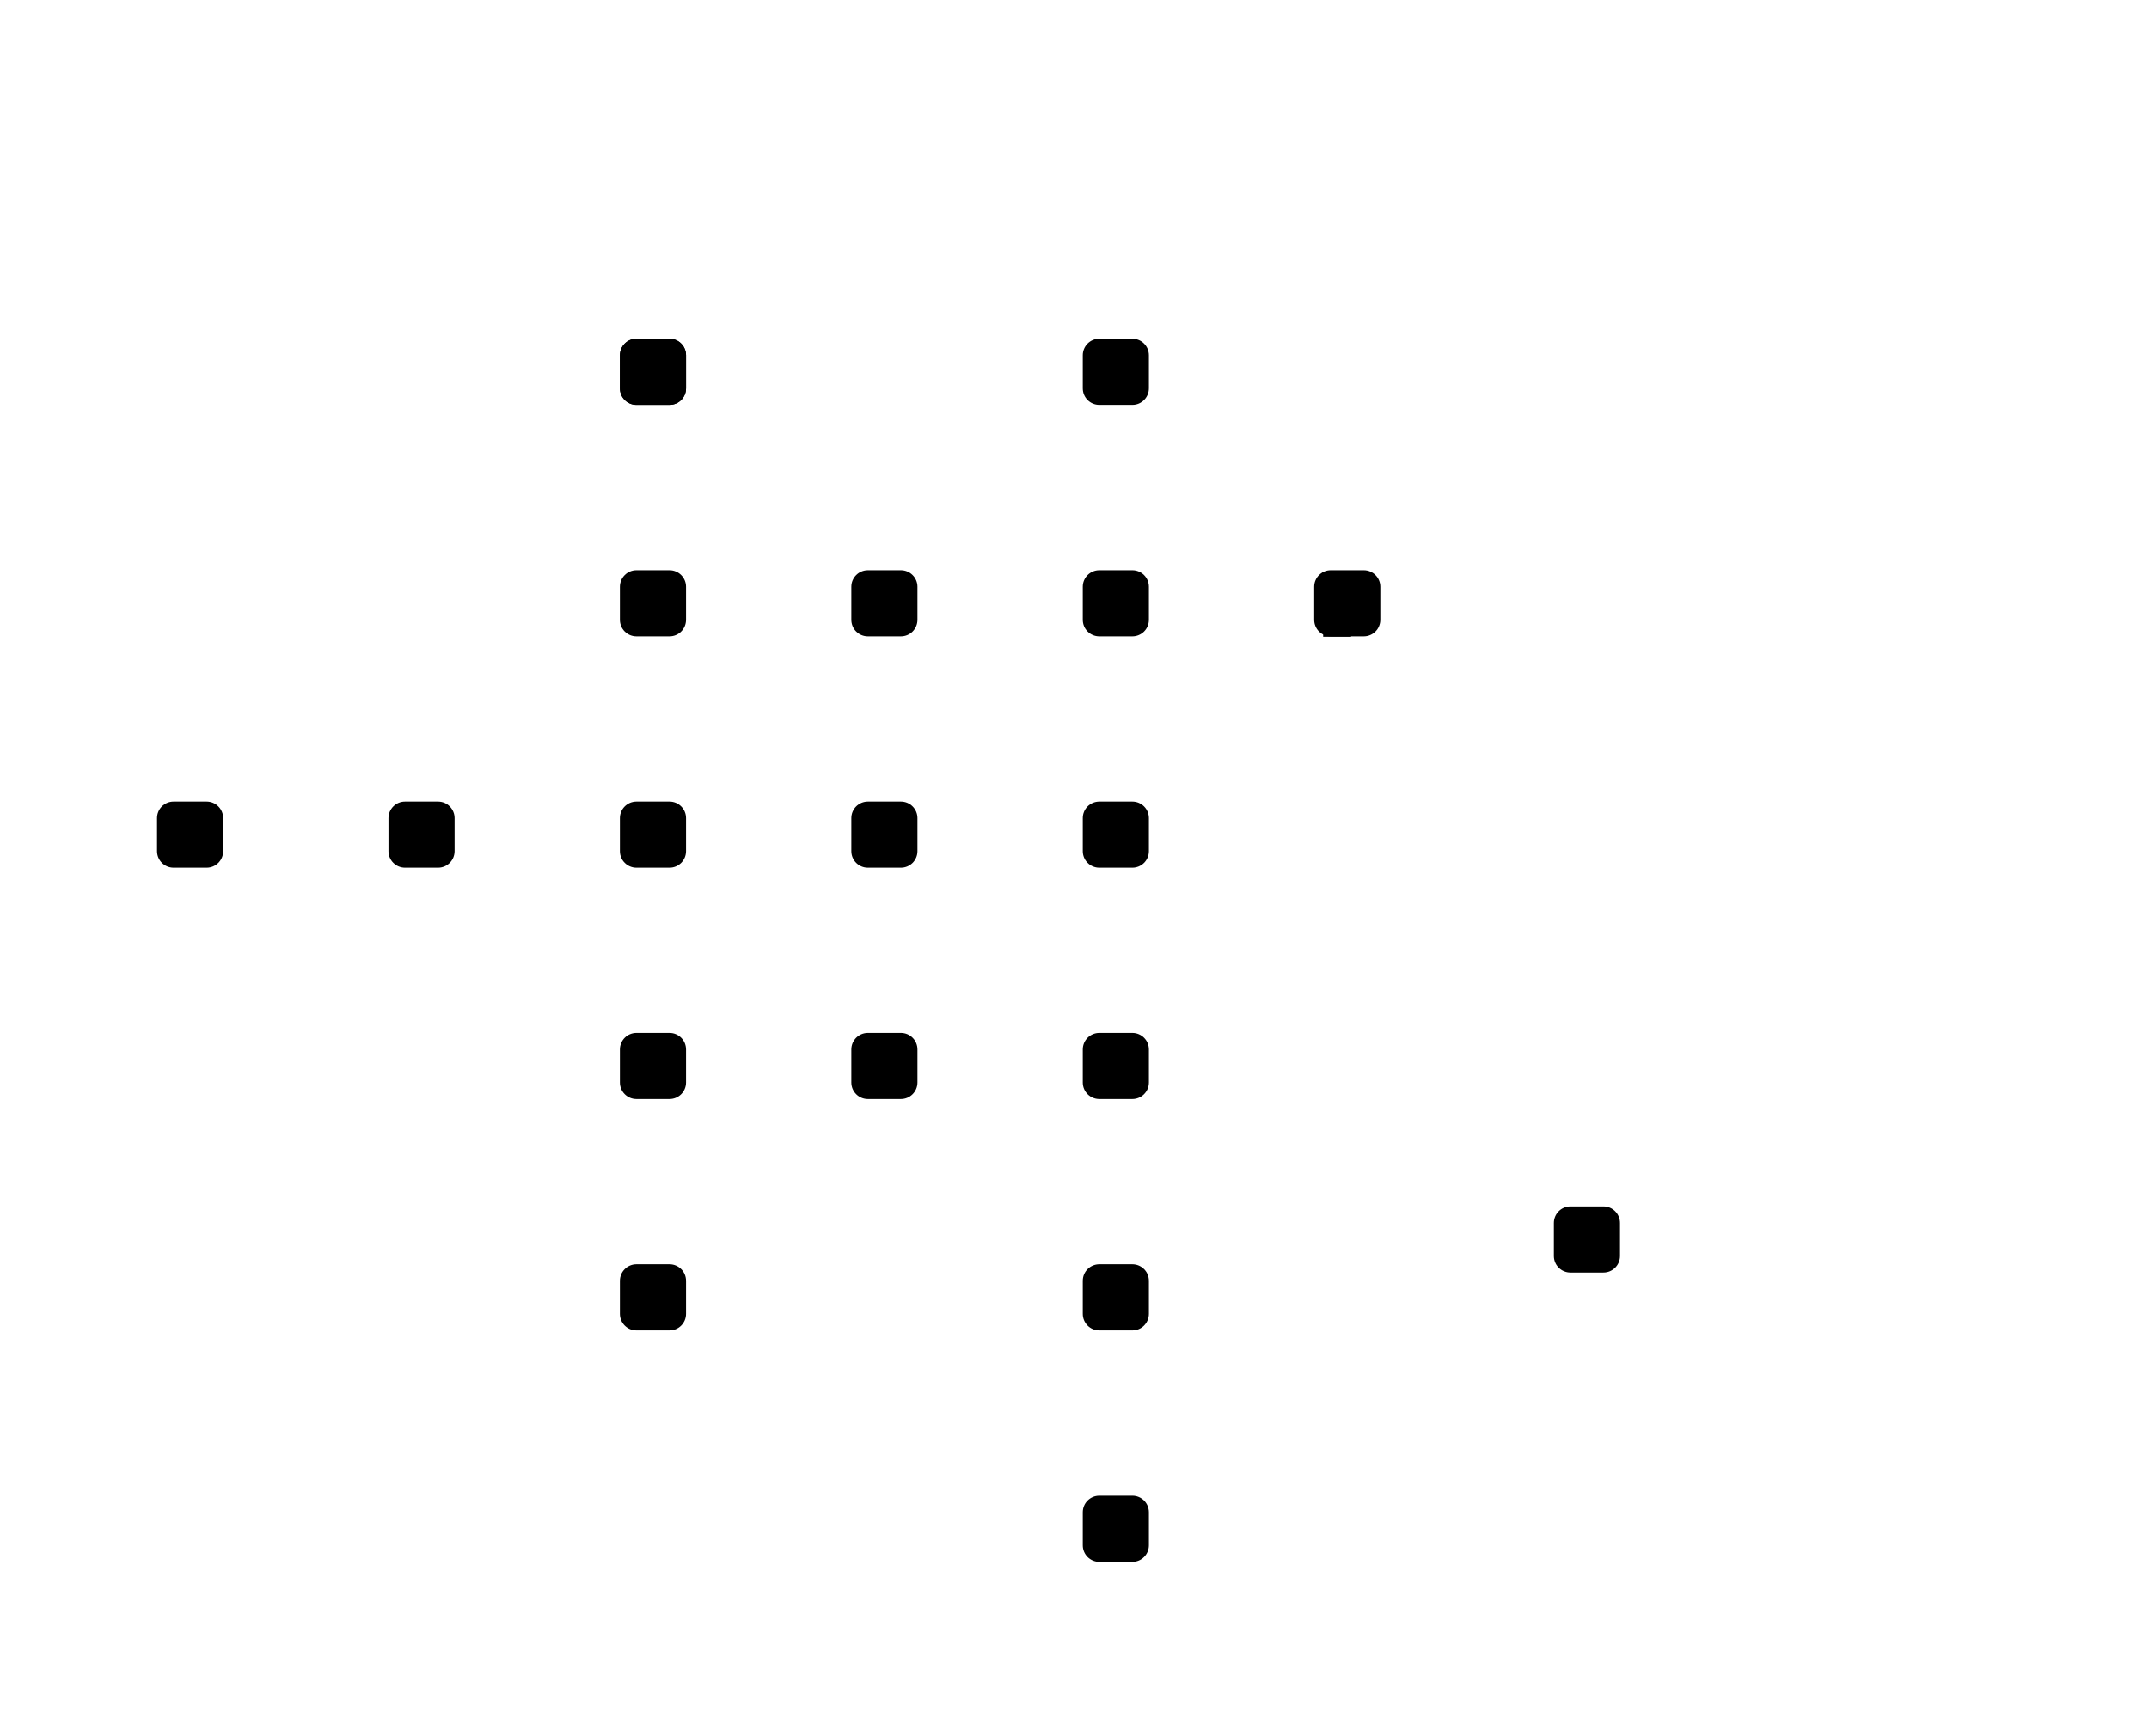
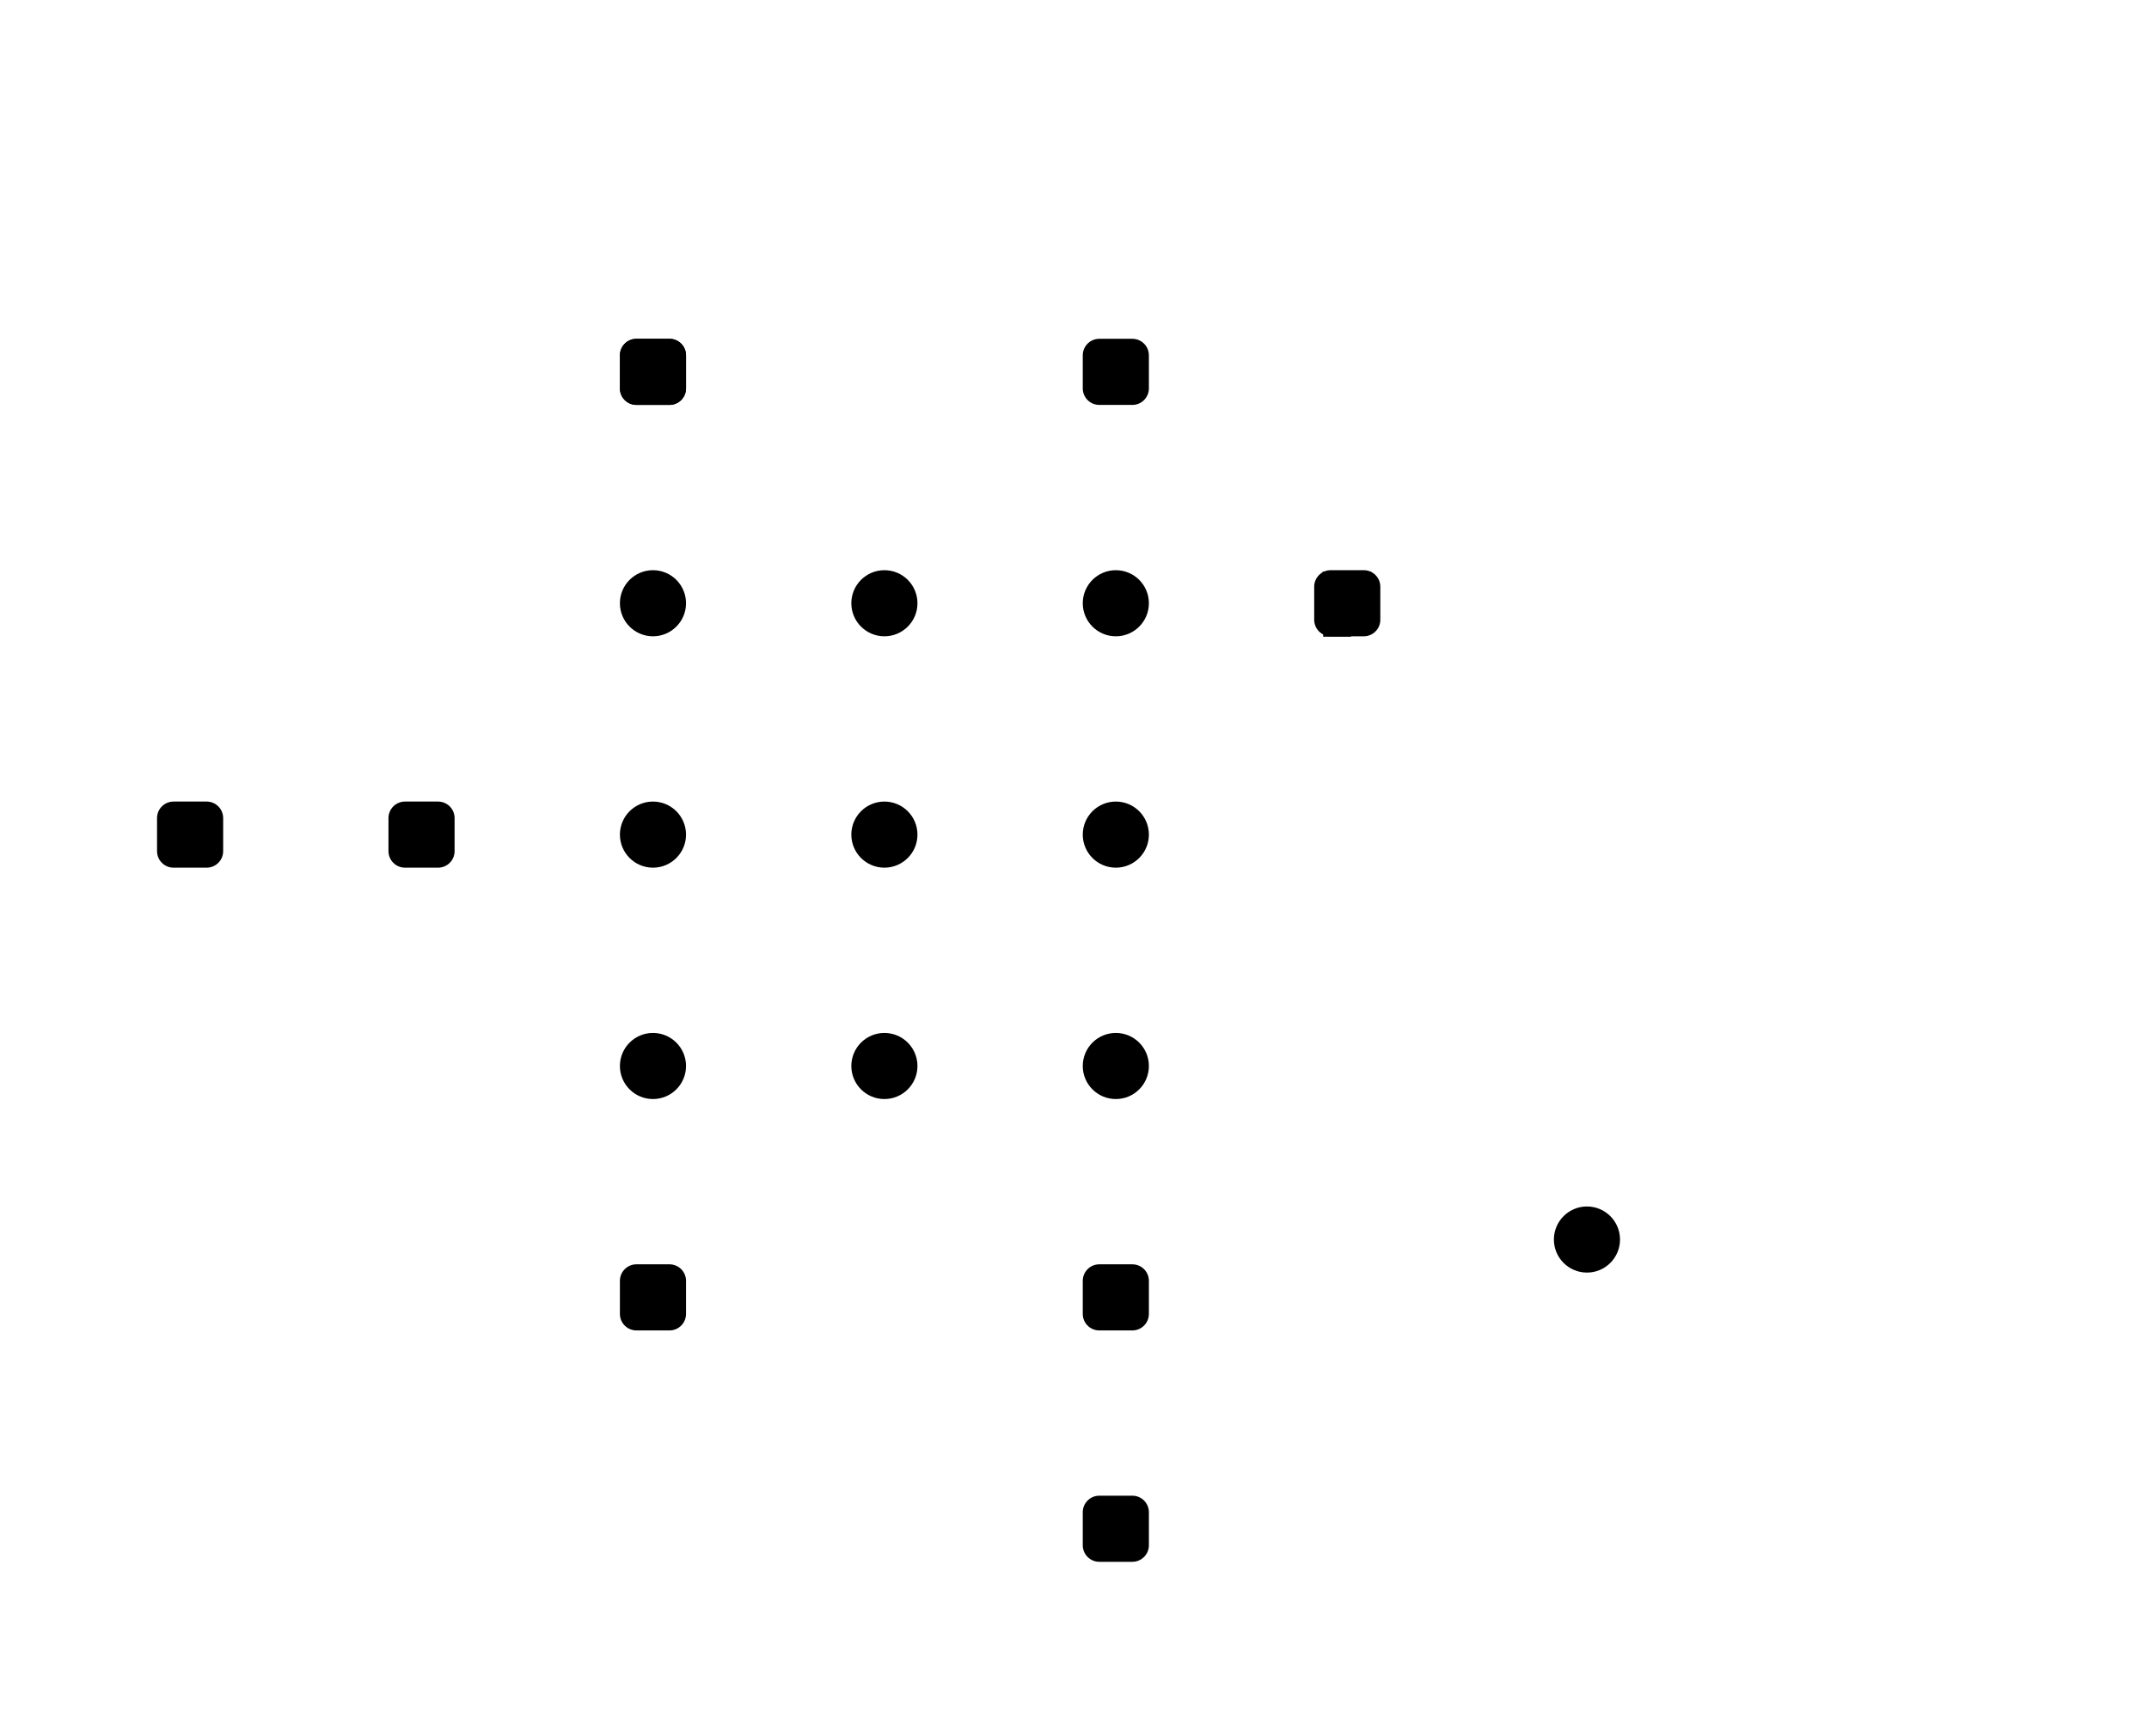
<svg xmlns="http://www.w3.org/2000/svg" viewBox="0 0 260 210" class="map-svg" data-map-id="61">
  <g id="layer-artwork" />
  <g id="layer-exits">
    <line id="edge-0bd4eeb9729e8dc3cb177fe953be63fecfb6442c-9a7a21e5d2bbde3730ec89521614405a4e8f835e" class="exit" x1="135" y1="73" x2="135" y2="101" />
    <line id="edge-48e5e659f6684213e13cd0e7815d0585bc85ad81-9a7a21e5d2bbde3730ec89521614405a4e8f835e" class="exit" x1="135" y1="129" x2="135" y2="101" />
    <line id="edge-9a7a21e5d2bbde3730ec89521614405a4e8f835e-ced1bbe392ed9b20284b4e2687811a0dbcdbd095" class="exit" x1="135" y1="101" x2="107" y2="101" />
    <line id="edge-0bd4eeb9729e8dc3cb177fe953be63fecfb6442c-2a86af27b7989e94c8f99e823d8c124d7c180347" class="exit" x1="135" y1="73" x2="163" y2="73" />
    <line id="edge-0bd4eeb9729e8dc3cb177fe953be63fecfb6442c-3967b71d0de19316b69e3571101afe151aae6635" class="exit" x1="135" y1="73" x2="135" y2="45" />
    <line id="edge-0bd4eeb9729e8dc3cb177fe953be63fecfb6442c-ced1bbe392ed9b20284b4e2687811a0dbcdbd095" class="exit" x1="135" y1="73" x2="107" y2="101" />
    <line id="edge-25849c5afba9cc00dd9cb99cffc26946d01b5042-ced1bbe392ed9b20284b4e2687811a0dbcdbd095" class="exit" x1="79" y1="129" x2="107" y2="101" />
    <line id="edge-48e5e659f6684213e13cd0e7815d0585bc85ad81-ced1bbe392ed9b20284b4e2687811a0dbcdbd095" class="exit" x1="135" y1="129" x2="107" y2="101" />
    <line id="edge-5d4102f60e875e1cdb41115ac1dabceedfe83841-ced1bbe392ed9b20284b4e2687811a0dbcdbd095" class="exit" x1="107" y1="73" x2="107" y2="101" />
    <line id="edge-5fcf6c80acdb7c786ec32ea43777a336c2ac1f64-ced1bbe392ed9b20284b4e2687811a0dbcdbd095" class="exit" x1="79" y1="73" x2="107" y2="101" />
    <line id="edge-9dd1575ad185168351a7a4e271c9dfefdbe05318-ced1bbe392ed9b20284b4e2687811a0dbcdbd095" class="exit" x1="107" y1="129" x2="107" y2="101" />
    <line id="edge-48e5e659f6684213e13cd0e7815d0585bc85ad81-9dd1575ad185168351a7a4e271c9dfefdbe05318" class="exit" x1="135" y1="129" x2="107" y2="129" />
    <line id="edge-48e5e659f6684213e13cd0e7815d0585bc85ad81-d1e76bb061af474693d9bef098026b1c642f0d39" class="exit" x1="135" y1="129" x2="135" y2="157" />
    null
    <line id="edge-c2186e0f506f4e3c442f0c887219f23d78c4be50-d1e76bb061af474693d9bef098026b1c642f0d39" class="exit" x1="135" y1="185" x2="135" y2="157" />
    <line id="edge-0bd4eeb9729e8dc3cb177fe953be63fecfb6442c-5d4102f60e875e1cdb41115ac1dabceedfe83841" class="exit" x1="135" y1="73" x2="107" y2="73" />
    <line id="edge-5d4102f60e875e1cdb41115ac1dabceedfe83841-5fcf6c80acdb7c786ec32ea43777a336c2ac1f64" class="exit" x1="107" y1="73" x2="79" y2="73" />
    <line id="edge-1acc6d56f3e7335dc202854801fe592632dd9bd9-5fcf6c80acdb7c786ec32ea43777a336c2ac1f64" class="exit" x1="79" y1="101" x2="79" y2="73" />
    <line id="edge-2533ee1f7f0e69de428fcffcf3729d446dc45db7-5fcf6c80acdb7c786ec32ea43777a336c2ac1f64" class="exit" x1="79" y1="45" x2="79" y2="73" />
    <line id="edge-0072381309e555b7aa197f09fb39a34bd4e1f18e-1acc6d56f3e7335dc202854801fe592632dd9bd9" class="exit" x1="51" y1="101" x2="79" y2="101" />
    <line id="edge-1acc6d56f3e7335dc202854801fe592632dd9bd9-25849c5afba9cc00dd9cb99cffc26946d01b5042" class="exit" x1="79" y1="101" x2="79" y2="129" />
    <line id="edge-0072381309e555b7aa197f09fb39a34bd4e1f18e-532bf105eccf66509023c1b5f7760579d3840d55" class="exit" x1="51" y1="101" x2="23" y2="101" />
    <line id="edge-25849c5afba9cc00dd9cb99cffc26946d01b5042-9dd1575ad185168351a7a4e271c9dfefdbe05318" class="exit" x1="79" y1="129" x2="107" y2="129" />
    <line id="edge-25849c5afba9cc00dd9cb99cffc26946d01b5042-a623e7a64746cf00d95189771f59ae094368af37" class="exit" x1="79" y1="129" x2="79" y2="157" />
  </g>
  <g id="layer-rooms">
-     <rect id="room-9a7a21e5d2bbde3730ec89521614405a4e8f835e" class="room indoor" data-label="courtyard of the Guild of Fools, Joculators and Clowns" x="131" y="97" width="8" height="8" rx="2" />
+     <circle id="room-9a7a21e5d2bbde3730ec89521614405a4e8f835e" class="room outdoor" data-label="courtyard of the Guild of Fools, Joculators and Clowns" cx="135" cy="101" r="4" />
    <rect id="room-2a86af27b7989e94c8f99e823d8c124d7c180347" class="room indoor room-food" data-label="small shop" x="159" y="69" width="8" height="8" rx="2" />
    <text class="room-type-label" x="163" y="73" text-anchor="middle" dominant-baseline="central">F</text>
    <rect id="room-3967b71d0de19316b69e3571101afe151aae6635" class="room indoor" data-label="Fools' Guild Advancement Area" x="131" y="41" width="8" height="8" rx="2" />
-     <rect id="room-ced1bbe392ed9b20284b4e2687811a0dbcdbd095" class="room indoor" data-label="pie range" x="103" y="97" width="8" height="8" rx="2" />
-     <rect id="room-48e5e659f6684213e13cd0e7815d0585bc85ad81" class="room indoor" data-label="southeast section of the Fools' Guild courtyard" x="131" y="125" width="8" height="8" rx="2" />
+     <circle id="room-ced1bbe392ed9b20284b4e2687811a0dbcdbd095" class="room outdoor" data-label="pie range" cx="107" cy="101" r="4" />
+     <circle id="room-48e5e659f6684213e13cd0e7815d0585bc85ad81" class="room outdoor" data-label="southeast section of the Fools' Guild courtyard" cx="135" cy="129" r="4" />
    <rect id="room-d1e76bb061af474693d9bef098026b1c642f0d39" class="room indoor" data-label="receptionist's office" x="131" y="153" width="8" height="8" rx="2" />
    <polygon class="stair-symbol" points="135,154 132.5,159 137.5,159" />
    <rect id="room-c2186e0f506f4e3c442f0c887219f23d78c4be50" class="room indoor" data-label="office of Doctor Whiteface" x="131" y="181" width="8" height="8" rx="2" />
-     <rect id="room-0bd4eeb9729e8dc3cb177fe953be63fecfb6442c" class="room indoor" data-label="northeast section of the Fools' Guild courtyard" x="131" y="69" width="8" height="8" rx="2" />
-     <rect id="room-5d4102f60e875e1cdb41115ac1dabceedfe83841" class="room indoor" data-label="north section of the Fools' Guild courtyard" x="103" y="69" width="8" height="8" rx="2" />
-     <rect id="room-5fcf6c80acdb7c786ec32ea43777a336c2ac1f64" class="room indoor" data-label="northwest section of the Fools' Guild courtyard" x="75" y="69" width="8" height="8" rx="2" />
+     <circle id="room-0bd4eeb9729e8dc3cb177fe953be63fecfb6442c" class="room outdoor" data-label="northeast section of the Fools' Guild courtyard" cx="135" cy="73" r="4" />
+     <circle id="room-5d4102f60e875e1cdb41115ac1dabceedfe83841" class="room outdoor" data-label="north section of the Fools' Guild courtyard" cx="107" cy="73" r="4" />
+     <circle id="room-5fcf6c80acdb7c786ec32ea43777a336c2ac1f64" class="room outdoor" data-label="northwest section of the Fools' Guild courtyard" cx="79" cy="73" r="4" />
    <rect id="room-2533ee1f7f0e69de428fcffcf3729d446dc45db7" class="room indoor" data-label="Chapel of Fun" x="75" y="41" width="8" height="8" rx="2" />
-     <rect id="room-1acc6d56f3e7335dc202854801fe592632dd9bd9" class="room indoor" data-label="landing outside the Hall of Faces" x="75" y="97" width="8" height="8" rx="2" />
+     <circle id="room-1acc6d56f3e7335dc202854801fe592632dd9bd9" class="room outdoor" data-label="landing outside the Hall of Faces" cx="79" cy="101" r="4" />
    <rect id="room-0072381309e555b7aa197f09fb39a34bd4e1f18e" class="room indoor" data-label="Hall of Faces" x="47" y="97" width="8" height="8" rx="2" />
    <rect id="room-532bf105eccf66509023c1b5f7760579d3840d55" class="room indoor" data-label="back of the Hall of Faces" x="19" y="97" width="8" height="8" rx="2" />
-     <rect id="room-25849c5afba9cc00dd9cb99cffc26946d01b5042" class="room indoor" data-label="southwest section of the Fools' Guild courtyard" x="75" y="125" width="8" height="8" rx="2" />
+     <circle id="room-25849c5afba9cc00dd9cb99cffc26946d01b5042" class="room outdoor" data-label="southwest section of the Fools' Guild courtyard" cx="79" cy="129" r="4" />
    <rect id="room-a623e7a64746cf00d95189771f59ae094368af37" class="room indoor" data-label="Bouncy Normo Memorial Library" x="75" y="153" width="8" height="8" rx="2" />
-     <rect id="room-9dd1575ad185168351a7a4e271c9dfefdbe05318" class="room indoor" data-label="southern section of the Fools' Guild courtyard" x="103" y="125" width="8" height="8" rx="2" />
-     <rect id="room-5036857ec5efa0be754c8bc0775f8e0f217ee43e" class="room indoor" data-label="Fools' Guild clock tower" x="188" y="146" width="8" height="8" rx="2" />
+     <circle id="room-9dd1575ad185168351a7a4e271c9dfefdbe05318" class="room outdoor" data-label="southern section of the Fools' Guild courtyard" cx="107" cy="129" r="4" />
+     <circle id="room-5036857ec5efa0be754c8bc0775f8e0f217ee43e" class="room outdoor" data-label="Fools' Guild clock tower" cx="192" cy="150" r="4" />
    <polygon class="stair-symbol" points="192,153 189.5,148 194.5,148" />
    <rect id="room-e094f27114ac1068944d1694ea5e03bc2cf60c32" class="room indoor" data-label="barrel of a cannon" x="75" y="41" width="8" height="8" rx="2" />
  </g>
  <g id="layer-room-labels" />
  <g id="layer-labels" />
</svg>
